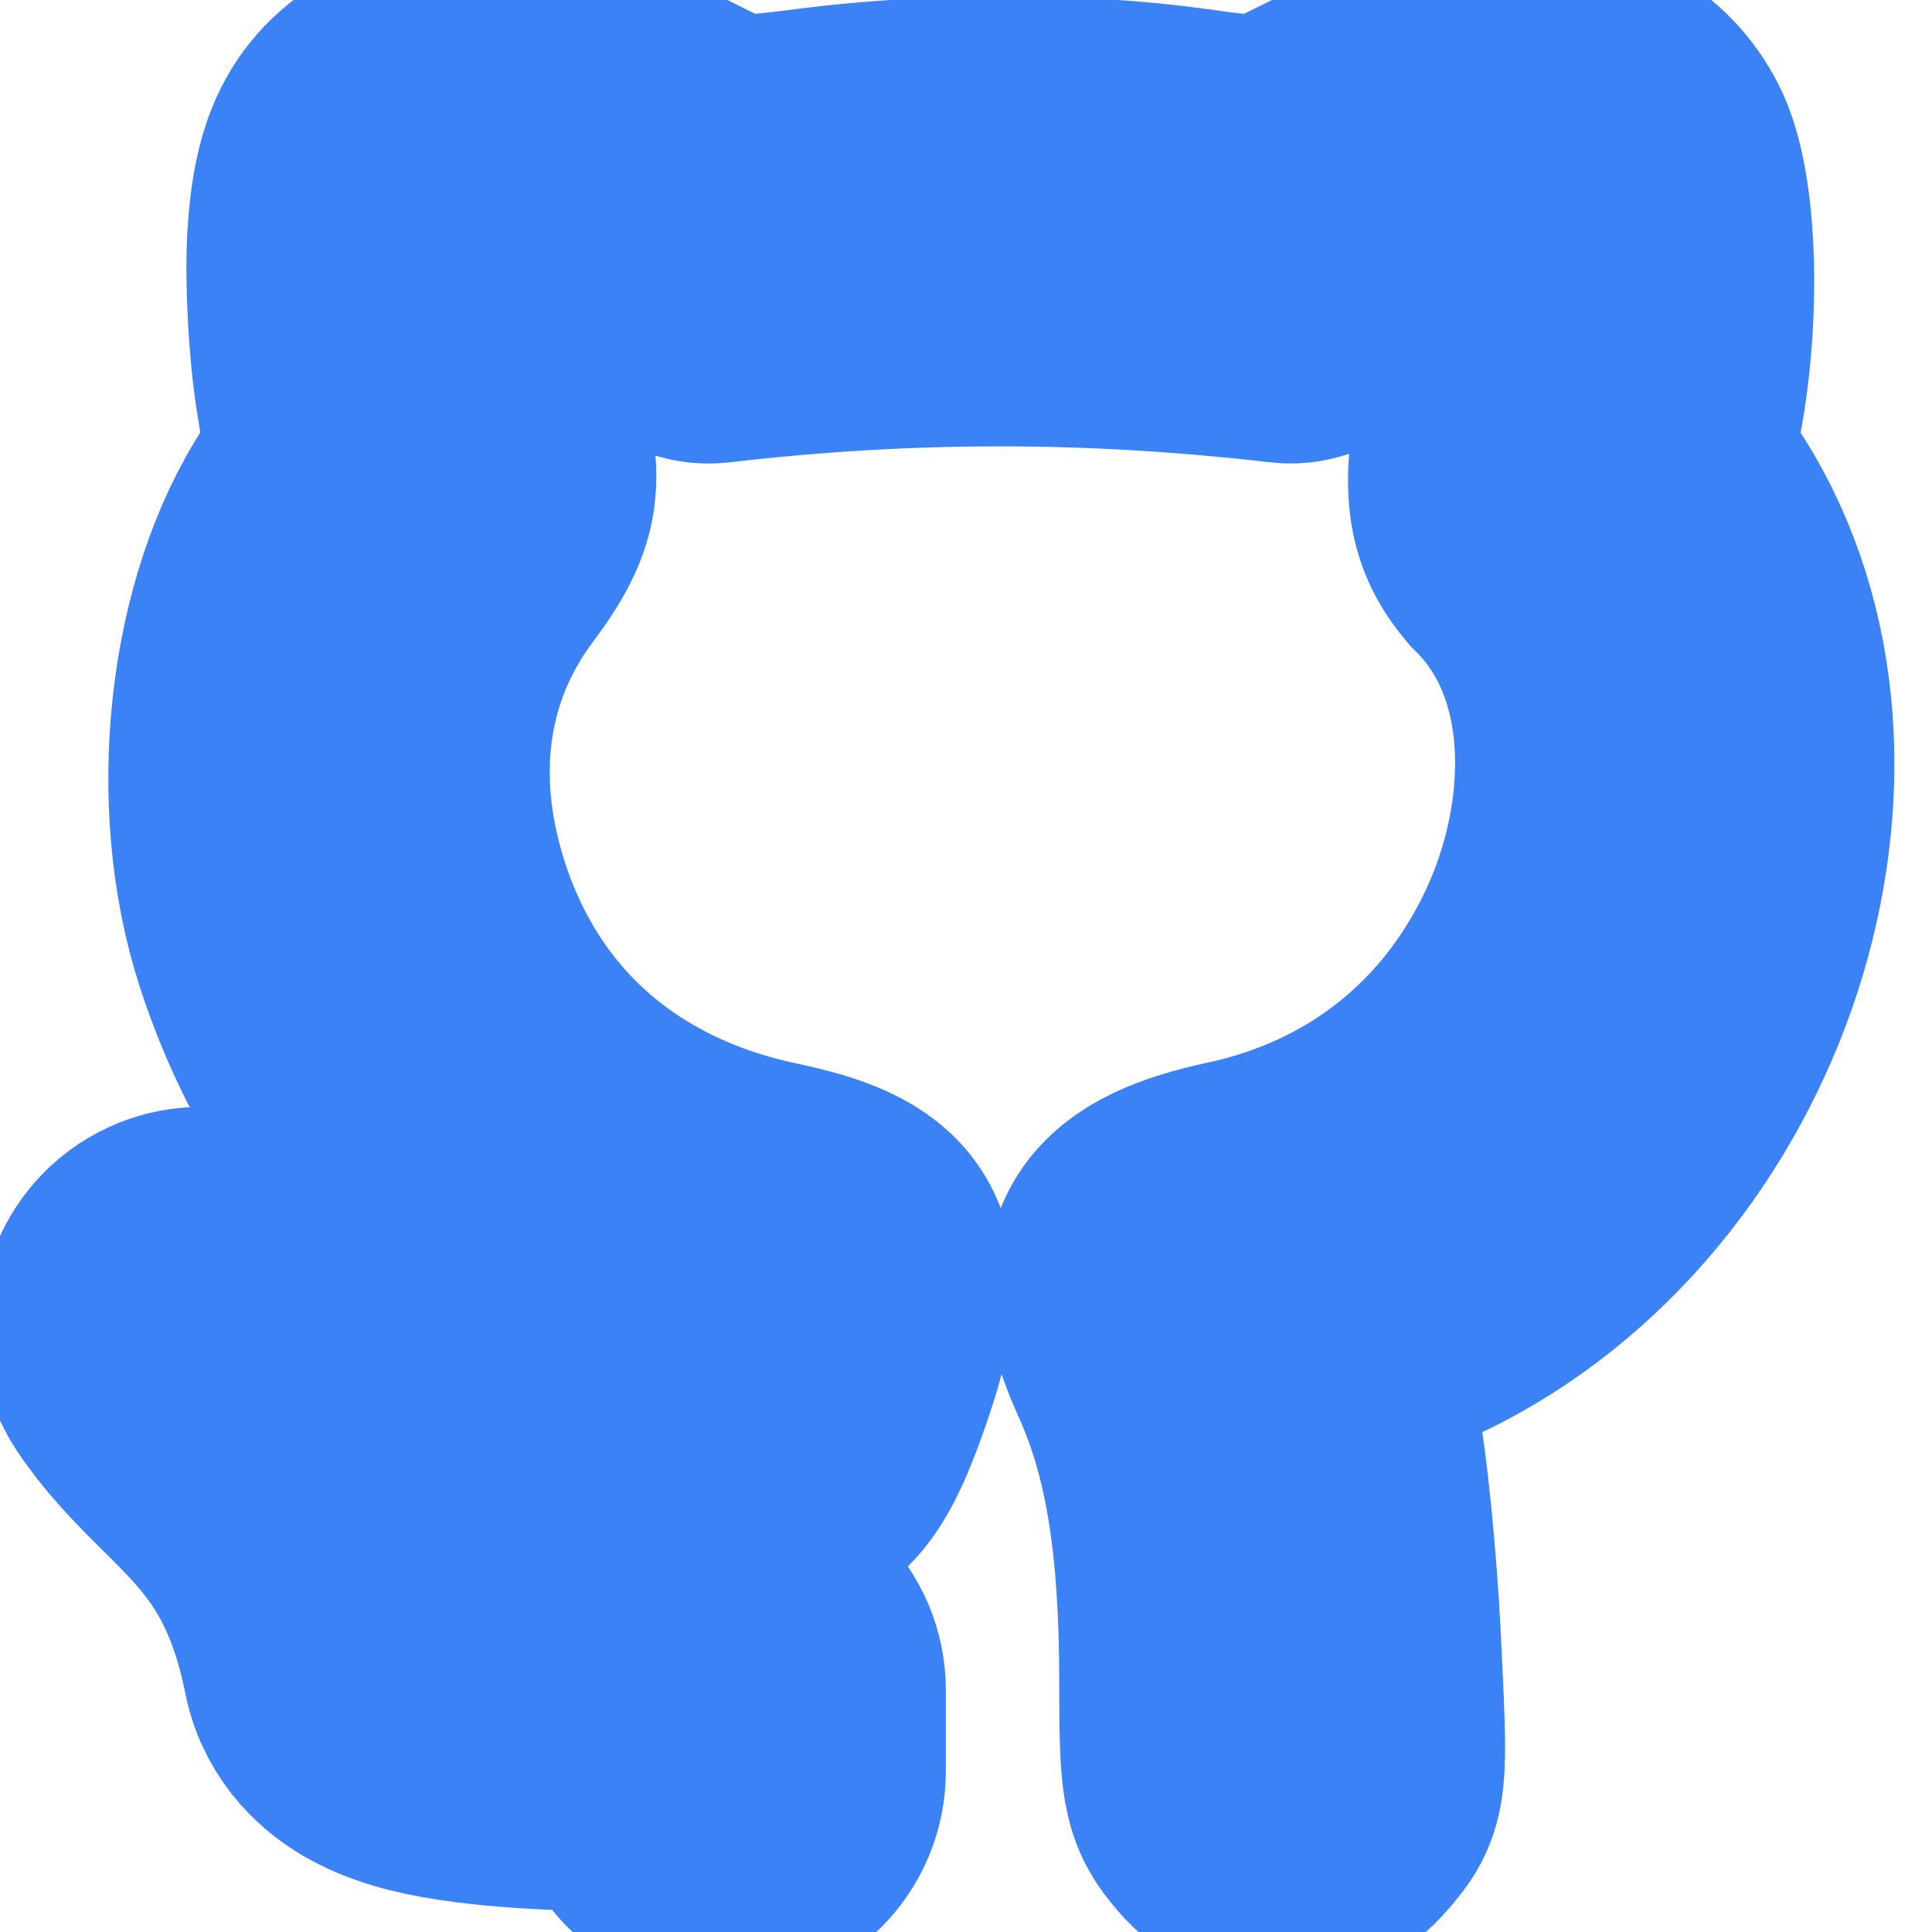
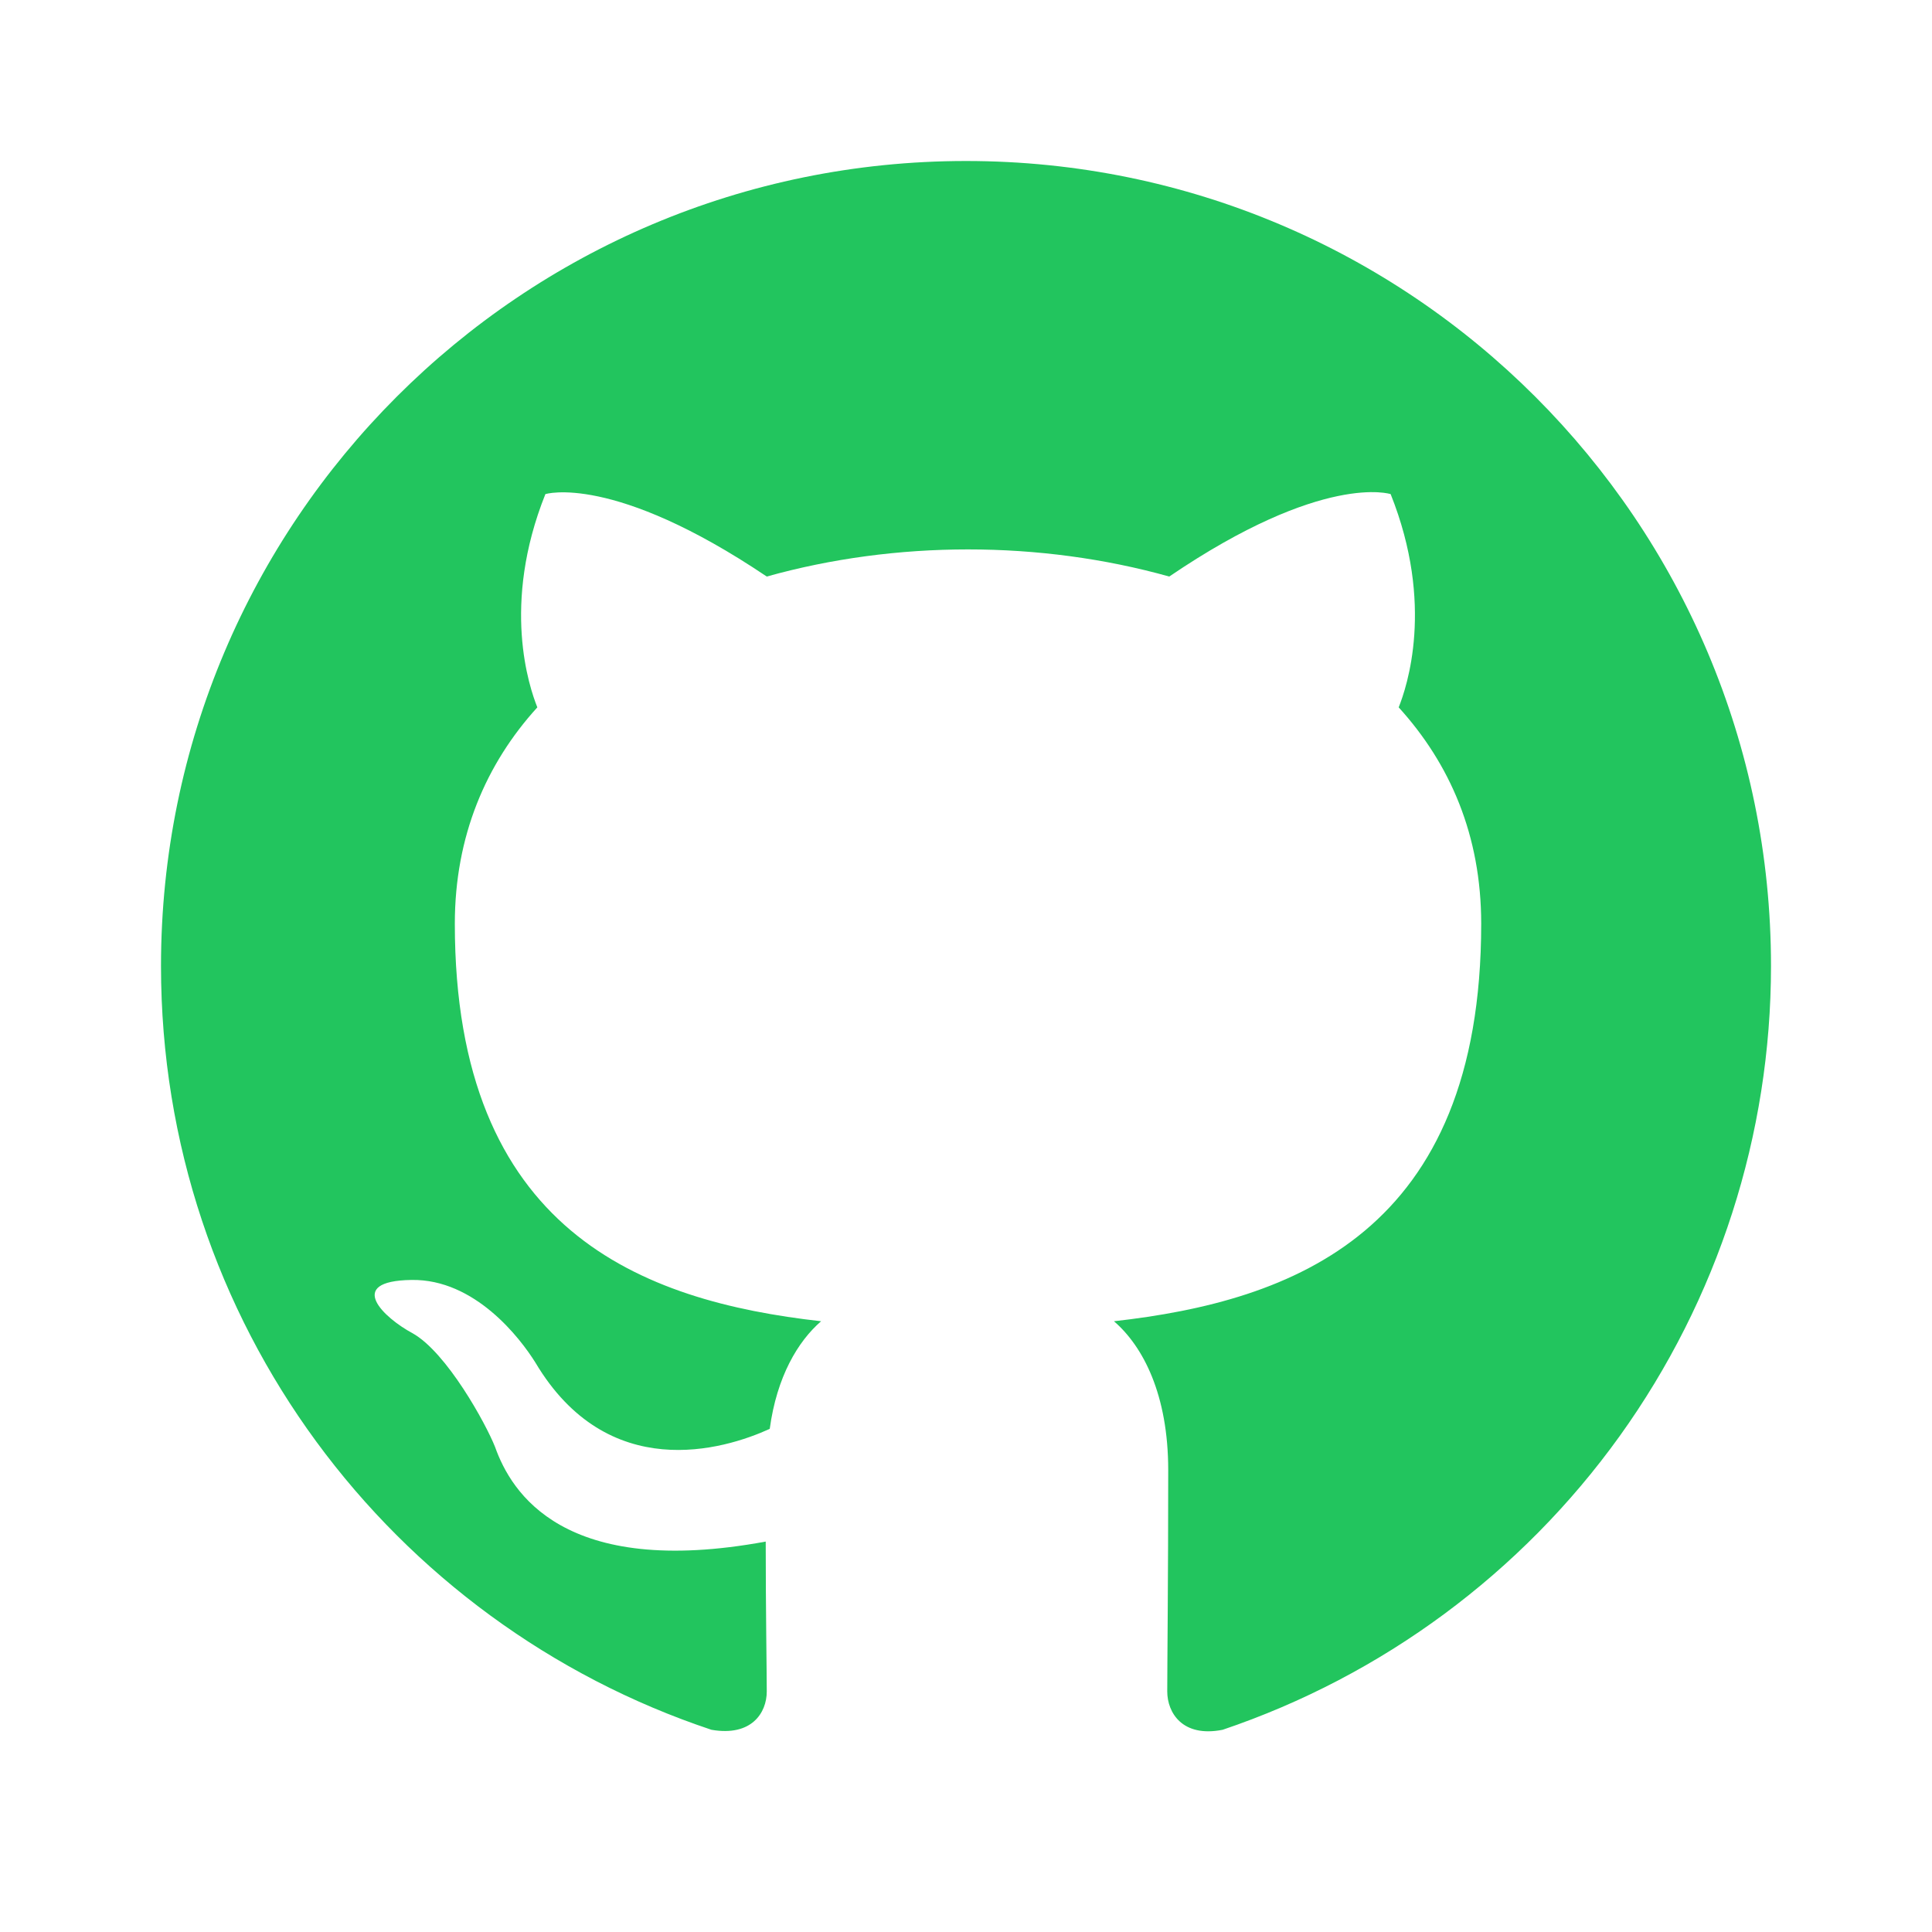
- <svg xmlns="http://www.w3.org/2000/svg" stroke="#3b82f6" stroke-width="3.5" width="800px" height="800px" viewBox="0 0 24 24" fill="none">
-   <path d="M4.074 2.994C4.133 1.964 4.379 1.516 5.084 1.156C5.844 0.769 7.041 0.949 8.45 1.663C9.057 1.97 9.119 1.976 10.182 1.84C11.596 1.659 13.416 1.659 14.721 1.842C15.708 1.98 15.773 1.973 16.381 1.665C18.381 0.652 19.96 0.718 20.532 1.839C20.818 2.398 20.871 3.85 20.649 5.047C20.527 5.711 20.54 5.794 20.835 6.229C22.915 9.294 21.416 14.262 17.853 16.116C17.58 16.257 17.35 16.345 17.163 16.417C16.588 16.636 16.413 16.703 16.625 17.714C16.727 18.2 16.849 19.409 16.897 20.4C16.984 22.192 16.983 22.205 16.669 22.57C16.241 23.068 15.624 23.076 15.207 22.59C14.934 22.273 14.908 22.124 14.908 20.901C14.908 19.095 14.71 17.895 14.242 16.866C13.685 15.642 14.098 15.185 15.37 14.911C17.138 14.531 18.519 13.44 19.289 11.815C20.021 10.27 20.131 8.135 18.808 6.837C18.432 6.389 18.406 5.984 18.674 4.763C18.775 4.307 18.859 3.718 18.861 3.454C18.865 3.038 18.827 2.975 18.572 2.975C18.41 2.975 17.792 3.211 17.199 3.498L16.252 3.957C16.166 3.999 16.07 4.015 15.975 4.004C13.568 3.727 11.28 3.723 8.861 4.005C8.765 4.016 8.669 4 8.582 3.958L7.636 3.499C7.043 3.211 6.425 2.975 6.263 2.975C5.889 2.975 5.884 3.251 6.224 4.891C6.433 5.892 6.573 6.115 5.971 6.916C5.069 8.116 4.844 9.606 5.328 11.172C5.937 13.145 7.429 14.477 9.528 14.922C10.793 15.19 11.123 15.54 10.64 16.991C10.26 18.132 10.02 18.426 9.467 18.426C8.724 18.426 8.258 17.782 8.514 17.108C8.627 16.811 8.594 16.779 7.897 16.526C5.771 15.75 4.145 14.013 3.402 11.722C2.827 9.952 3.08 7.647 4.002 6.255C4.316 5.78 4.32 5.74 4.174 4.832C4.091 4.318 4.046 3.491 4.074 2.994Z" fill="#0F0F0F" />
-   <path d="M3.332 15.945C3.026 15.486 2.405 15.362 1.945 15.668C1.486 15.974 1.362 16.595 1.668 17.055C1.894 17.394 2.165 17.673 2.394 17.902C2.437 17.945 2.478 17.986 2.518 18.026C2.711 18.217 2.881 18.386 3.051 18.586C3.429 19.029 3.805 19.626 4.019 20.696C4.115 21.173 4.457 21.43 4.647 21.542C4.853 21.663 5.078 21.735 5.263 21.782C5.642 21.877 6.102 21.927 6.538 21.956C7.017 21.988 7.536 21.998 8 22.001C8 22.553 8.448 23 9 23C9.552 23 10 22.552 10 22V21C10 20.448 9.552 20 9 20C8.906 20 8.804 20 8.696 20.001C8.109 20.003 7.344 20.005 6.67 19.96C6.345 19.939 6.078 19.908 5.882 19.871C5.581 18.687 5.094 17.899 4.574 17.289C4.344 17.019 4.106 16.783 3.912 16.591C3.876 16.555 3.841 16.521 3.809 16.488C3.585 16.265 3.439 16.106 3.332 15.945Z" fill="#0F0F0F" />
+ <svg xmlns="http://www.w3.org/2000/svg" width="800px" height="800px" viewBox="0 0 24 24" fill="none">
+   <path fill-rule="evenodd" clip-rule="evenodd" d="M12 2C6.475 2 2 6.475 2 12C2 16.425 4.862 20.163 8.838 21.488C9.338 21.575 9.525 21.275 9.525 21.012C9.525 20.775 9.512 19.988 9.512 19.15C7 19.613 6.35 18.538 6.15 17.975C6.037 17.688 5.55 16.8 5.125 16.562C4.775 16.375 4.275 15.912 5.112 15.9C5.9 15.887 6.463 16.625 6.65 16.925C7.55 18.438 8.988 18.012 9.562 17.75C9.65 17.1 9.912 16.663 10.2 16.413C7.975 16.163 5.65 15.3 5.65 11.475C5.65 10.387 6.037 9.488 6.675 8.787C6.575 8.537 6.225 7.513 6.775 6.138C6.775 6.138 7.612 5.875 9.525 7.162C10.325 6.938 11.175 6.825 12.025 6.825C12.875 6.825 13.725 6.938 14.525 7.162C16.438 5.862 17.275 6.138 17.275 6.138C17.825 7.513 17.475 8.537 17.375 8.787C18.012 9.488 18.4 10.375 18.4 11.475C18.4 15.312 16.062 16.163 13.838 16.413C14.2 16.725 14.512 17.325 14.512 18.262C14.512 19.6 14.5 20.675 14.5 21.012C14.5 21.275 14.688 21.587 15.188 21.488C17.173 20.817 18.898 19.541 20.12 17.84C21.342 16.138 22 14.095 22 12C22 6.475 17.525 2 12 2Z" fill="#22c55e" />
</svg>
